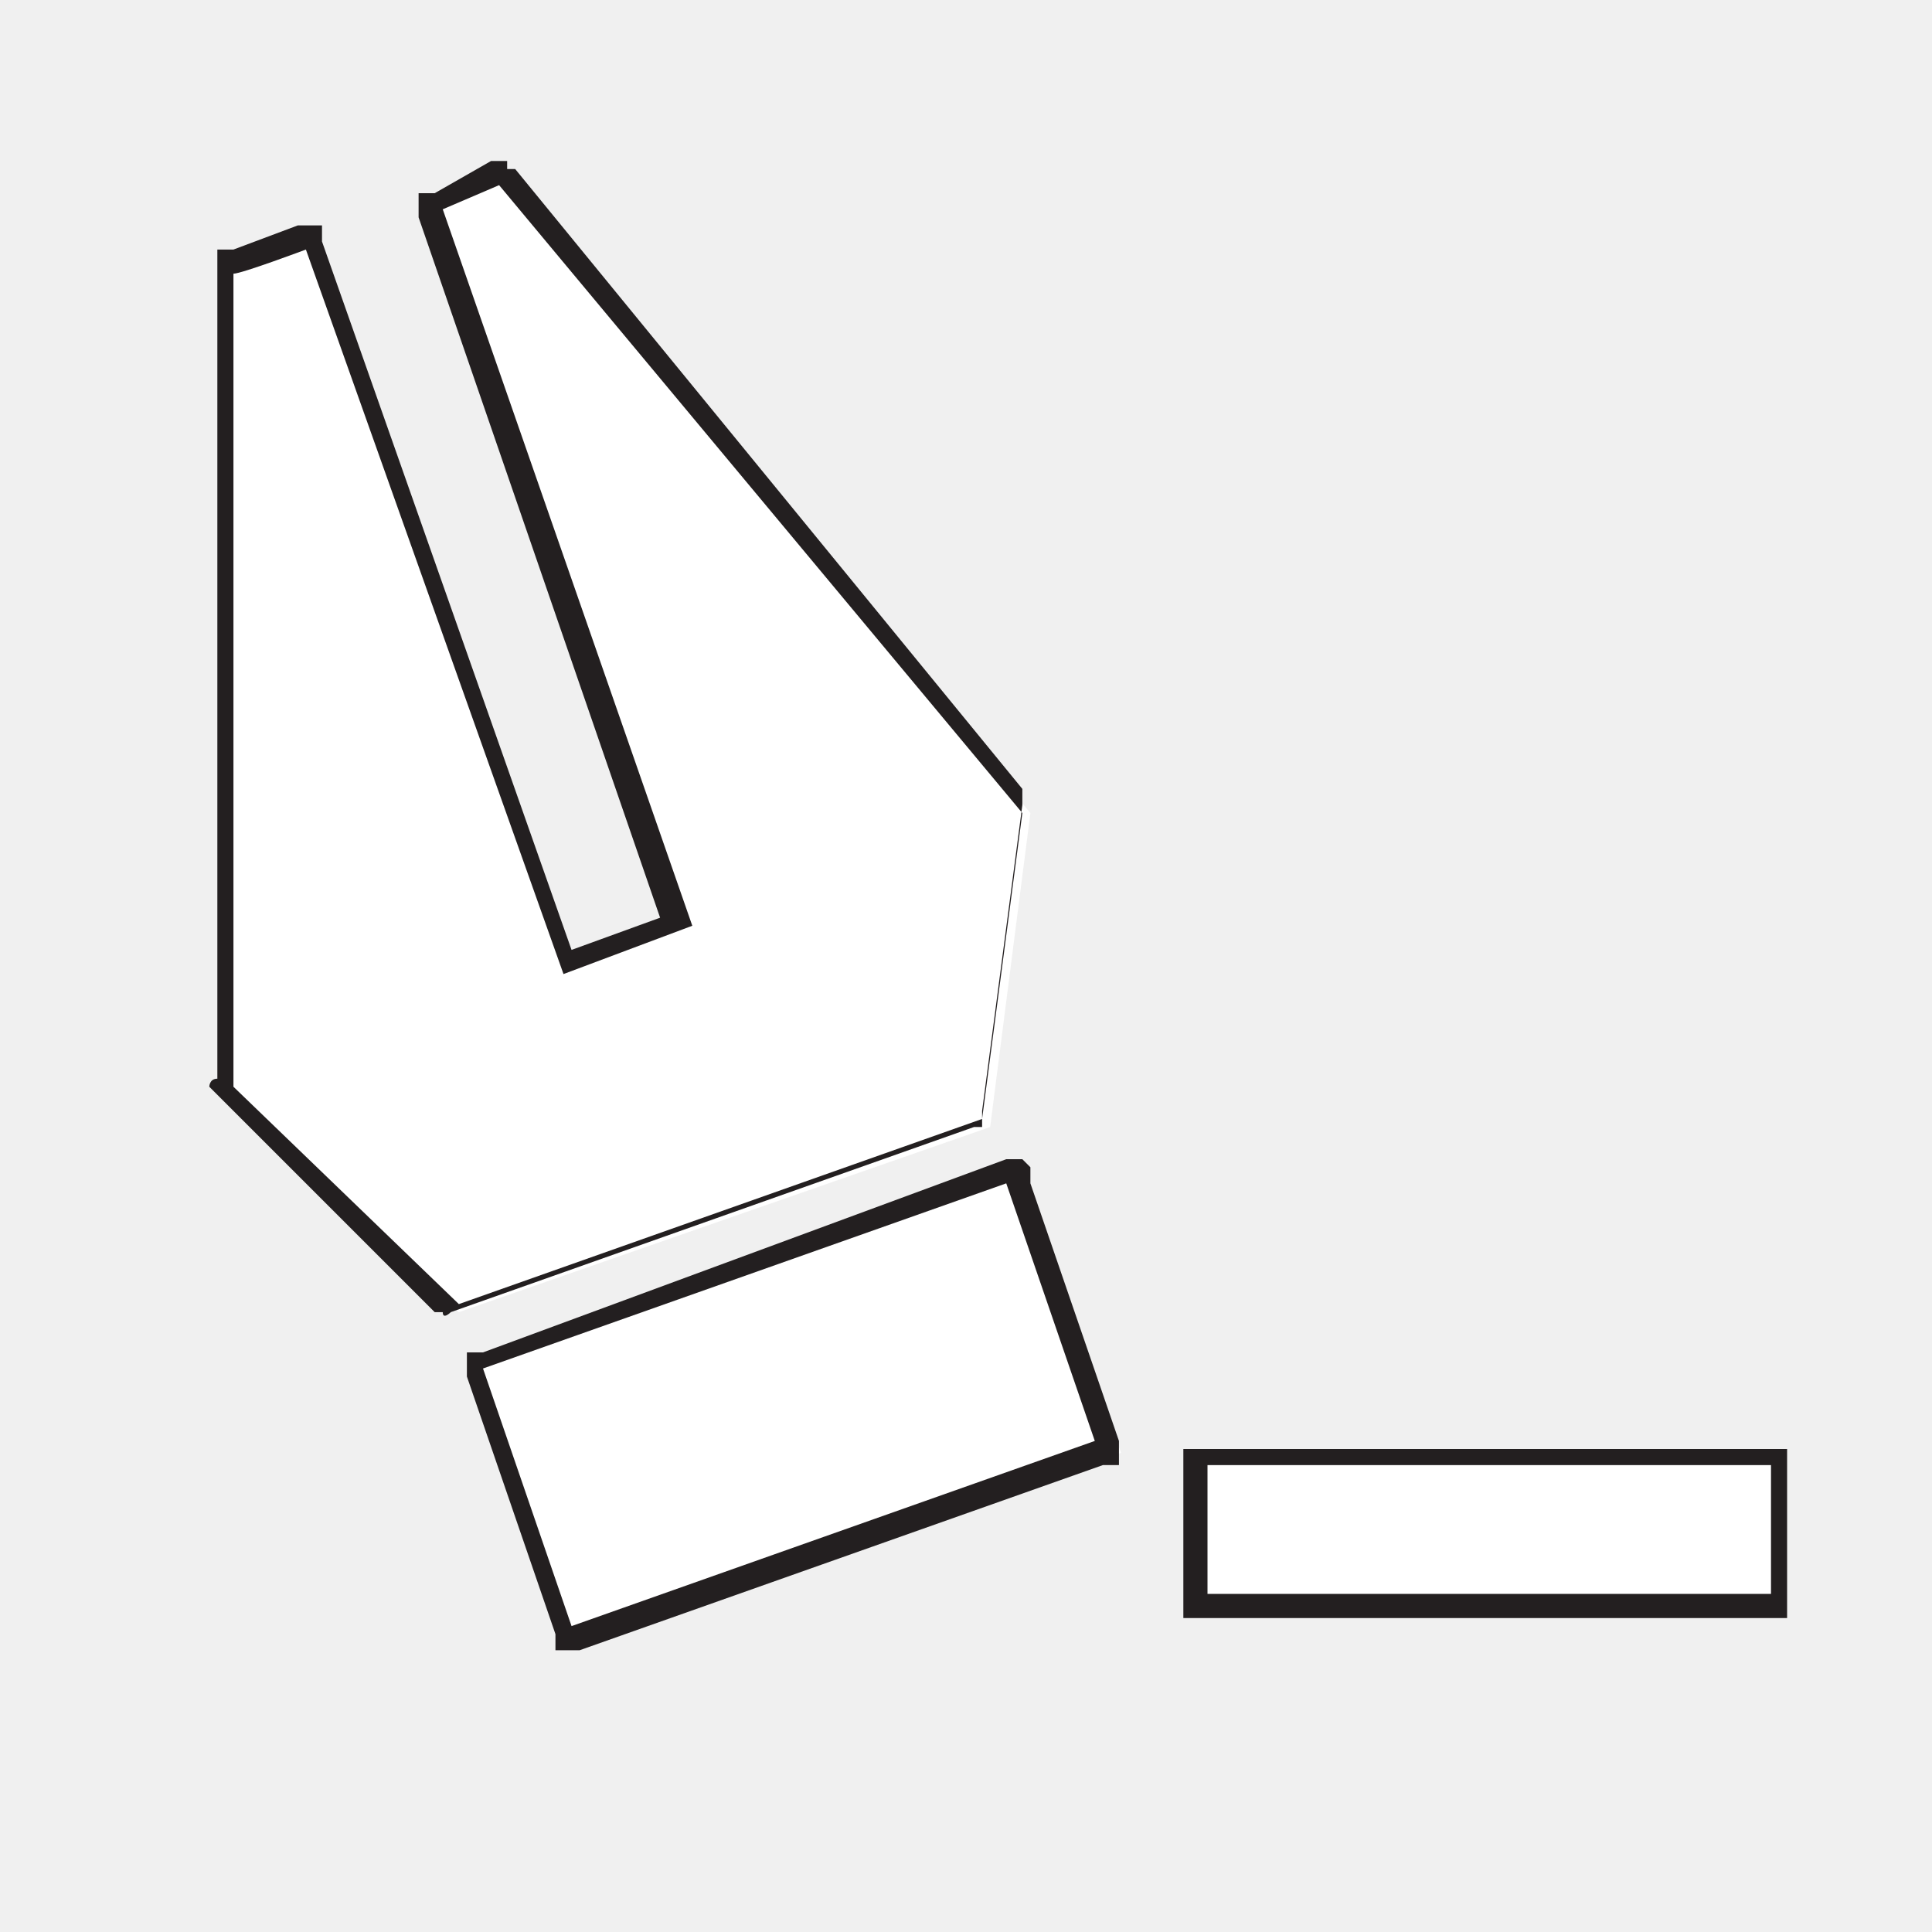
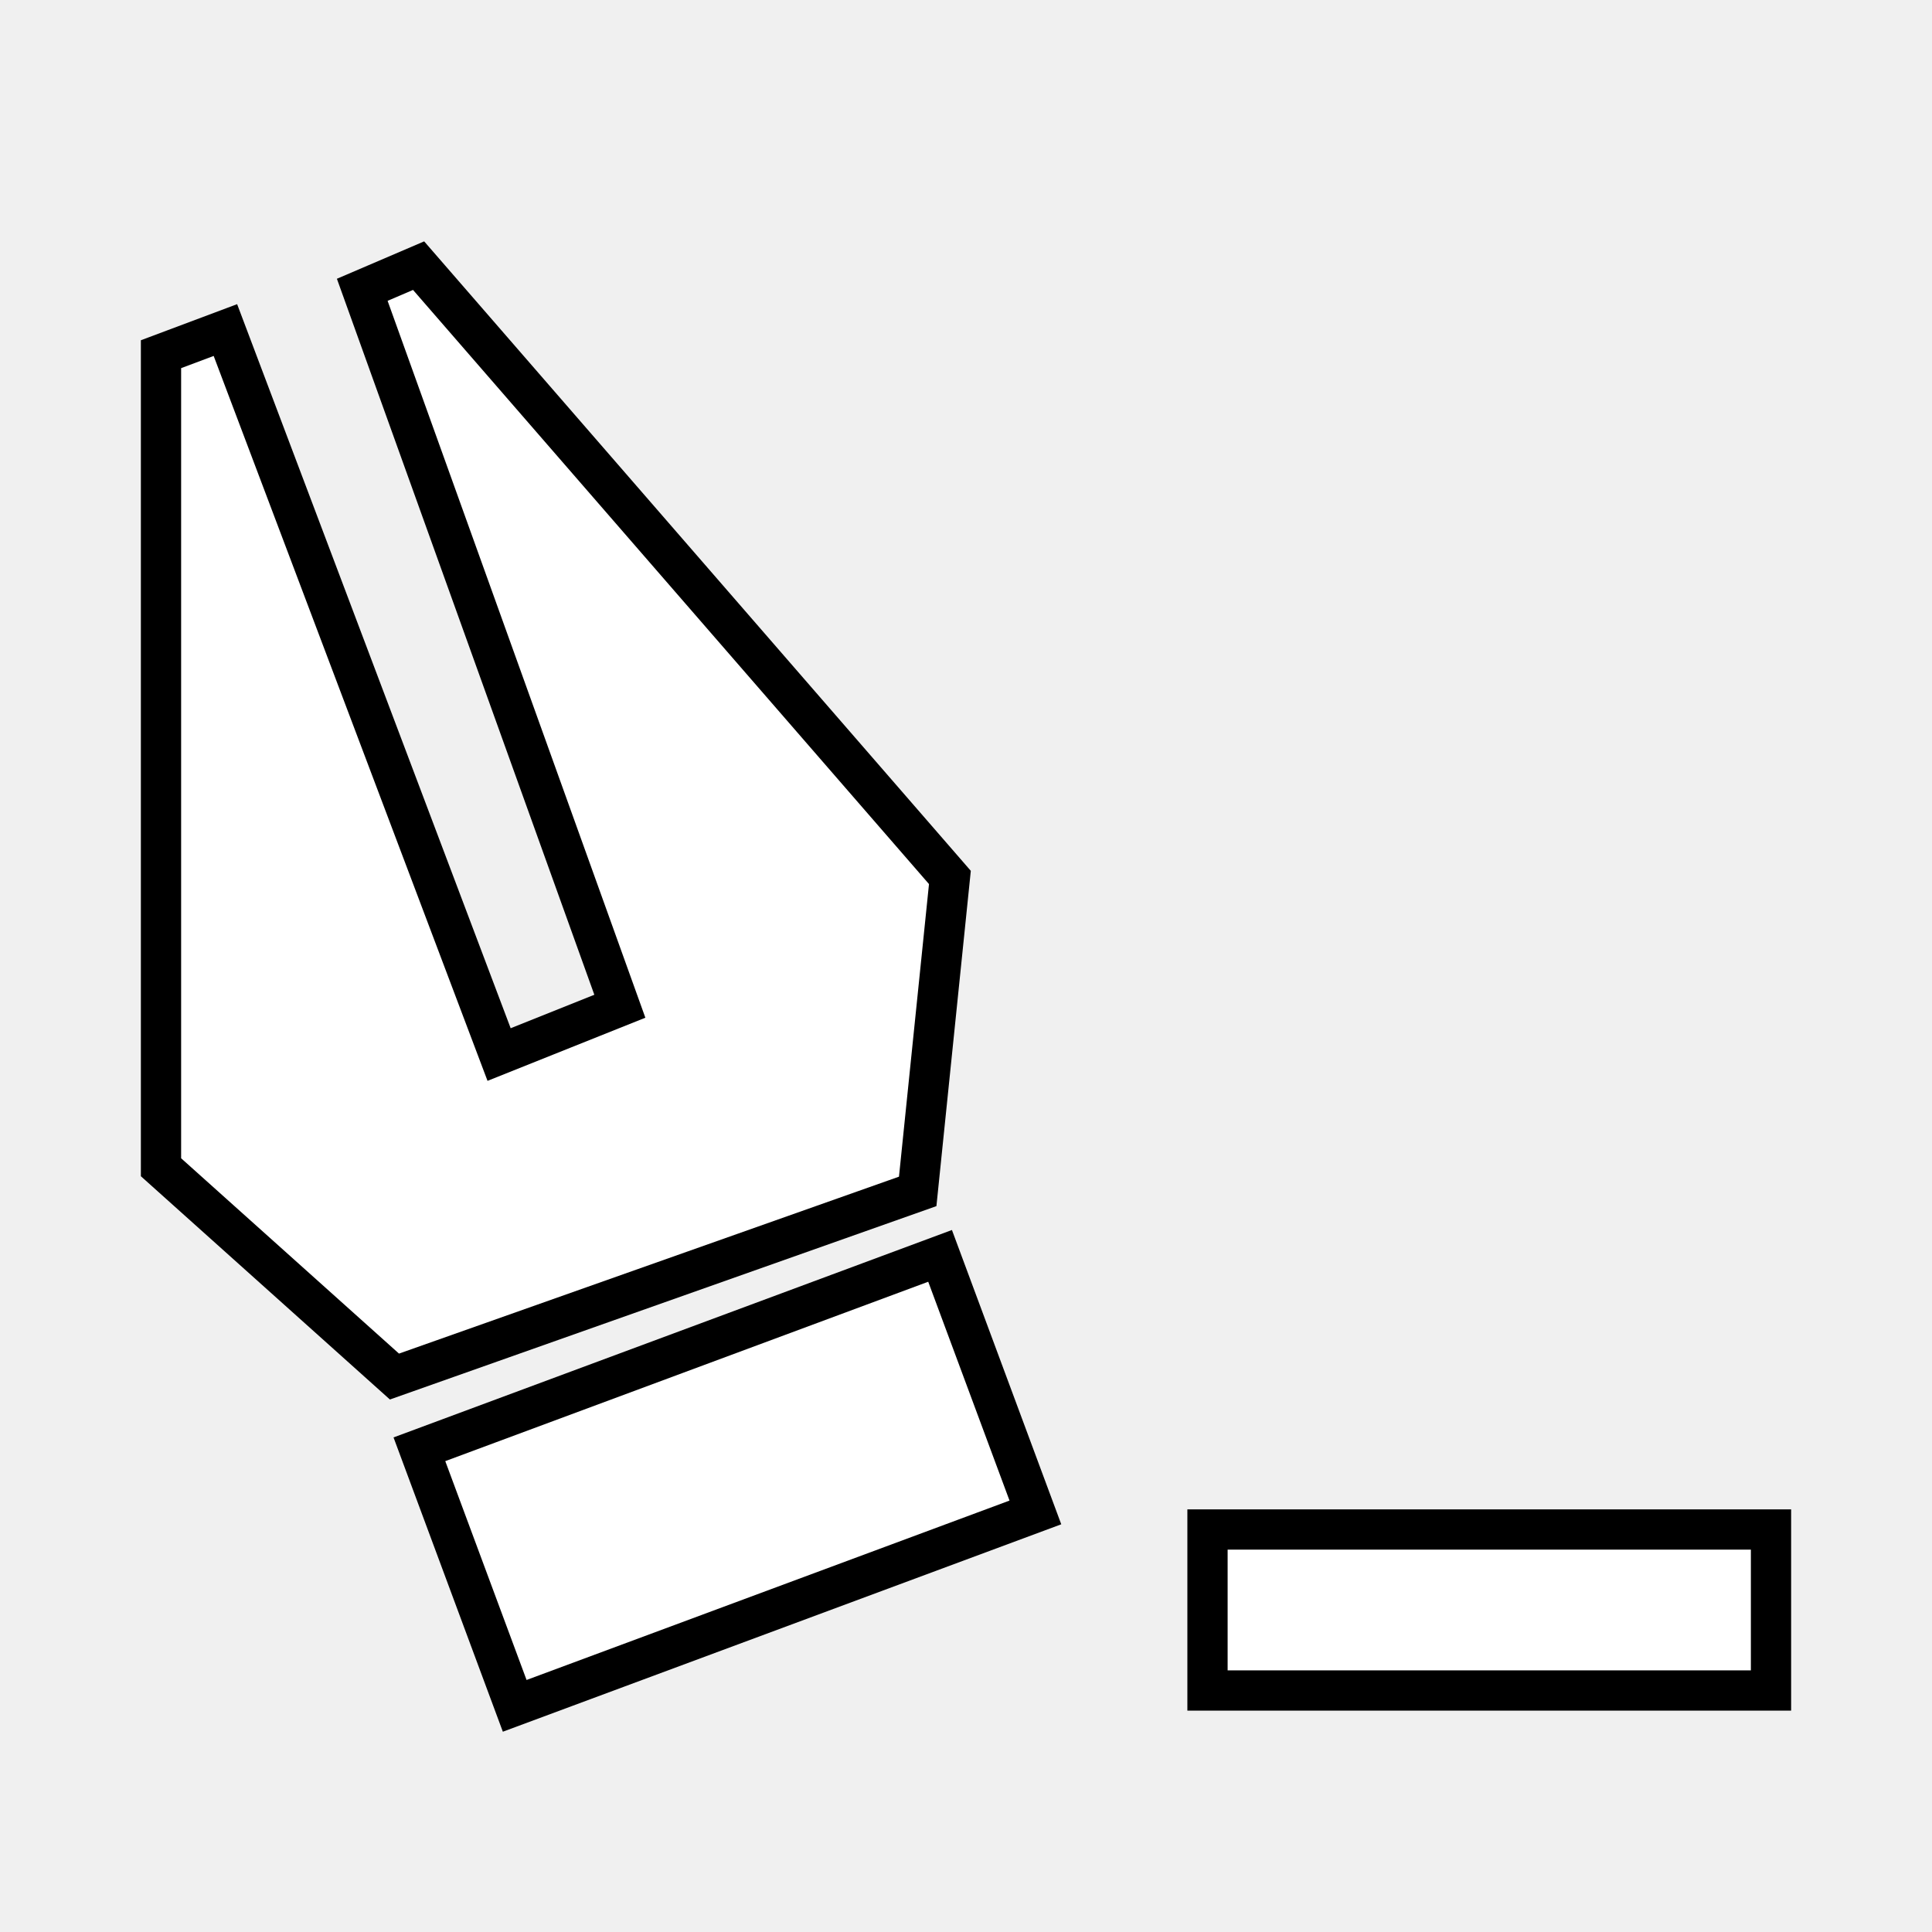
- <svg xmlns="http://www.w3.org/2000/svg" version="1.1" viewBox="0 0 24 24">
-   <defs>
-     <style>
-       .cls-1 {
-         fill: #fff;
-       }
- 
-       .cls-2 {
-         fill: #231f20;
-       }
- 
-       .cls-3 {
-         display: none;
-       }
-     </style>
-   </defs>
-   <g>
-     <g id="Layer_1">
-       <g id="Layer_5">
-         <g>
-           <polygon class="cls-1" points="2.8 13.6 2.9 3.3 3.9 2.9 7.1 11.9 8.4 11.4 5.3 2.5 6.2 2.1 12.8 10.1 12.3 14 5.7 16.3 2.8 13.6" />
-           <path class="cls-2" d="M6.2,2.3l6.5,7.8-.5,3.8-6.5,2.3-2.8-2.7V3.4c.1,0,.9-.3.9-.3l3.2,9,1.6-.6L5.5,2.6l.7-.3M6.3,2h-.2c0,0-.7.4-.7.4h-.2c0,0,0,.3,0,.3l3,8.7-1.1.4L4,3v-.2c0,0-.3,0-.3,0l-.8.3h-.2c0,0,0,.2,0,.2v10.1c-.1,0-.1.1-.1.1h0c0,0,2.8,2.8,2.8,2.8h.1c0,.1.1,0,.1,0l6.5-2.3h.1c0,0,0-.2,0-.2l.5-3.8h0c0-.1,0-.2,0-.2L6.4,2.1h-.1Z" />
-         </g>
-         <g>
-           <rect class="cls-1" x="6.3" y="15.7" width="7.2" height="3.7" transform="translate(-5.3 4.3) rotate(-19.6)" />
-           <path class="cls-2" d="M12.5,14.7l1.1,3.2-6.5,2.3-1.1-3.2,6.5-2.3M12.7,14.4h-.2c0,0-6.5,2.4-6.5,2.4h-.2c0,0,0,.3,0,.3l1.1,3.2v.2c0,0,.3,0,.3,0l6.5-2.3h.2c0,0,0-.3,0-.3l-1.1-3.2v-.2h0Z" />
-         </g>
-         <g>
-           <rect class="cls-1" x="14.9" y="18.1" width="7.2" height="1.8" />
-           <path class="cls-2" d="M22,18.2v1.6h-7v-1.6h7M22.2,18h-7.5v2.1h7.5v-2.1h0Z" />
-         </g>
-         <g class="cls-3">
-           <rect class="cls-1" x="18.1" y="14.9" width="1.8" height="8.2" />
-           <path class="cls-2" d="M19.8,15v8h-1.6v-8h1.6M20,14.8h-2.1v8.5h2.1v-8.5h0Z" />
-         </g>
-       </g>
-     </g>
+ <svg xmlns="http://www.w3.org/2000/svg" version="1.1" id="Layer_1" x="0px" y="0px" viewBox="0 0 24 24" style="enable-background:new 0 0 24 24;" xml:space="preserve">
+   <style type="text/css">
+ 	.st0{fill:#FFFFFF;stroke:#000000;stroke-width:0.5;stroke-miterlimit:10;}
+ </style>
+   <g id="Layer_5">
+     <polygon class="st0" points="2.8,4.1 2,4.4 2,14.5 4.9,17.1 11.4,14.8 11.8,10.9 5.2,3.3 4.5,3.6 7.7,12.5 6.2,13.1  " />
+     <rect x="5.6" y="16.7" transform="matrix(0.9374 -0.3482 0.3482 0.9374 -5.8544 4.2988)" class="st0" width="6.9" height="3.4" />
+     <path class="st0" d="M13,3.8" />
  </g>
+   <rect x="15" y="19" class="st0" width="7" height="2" />
</svg>
